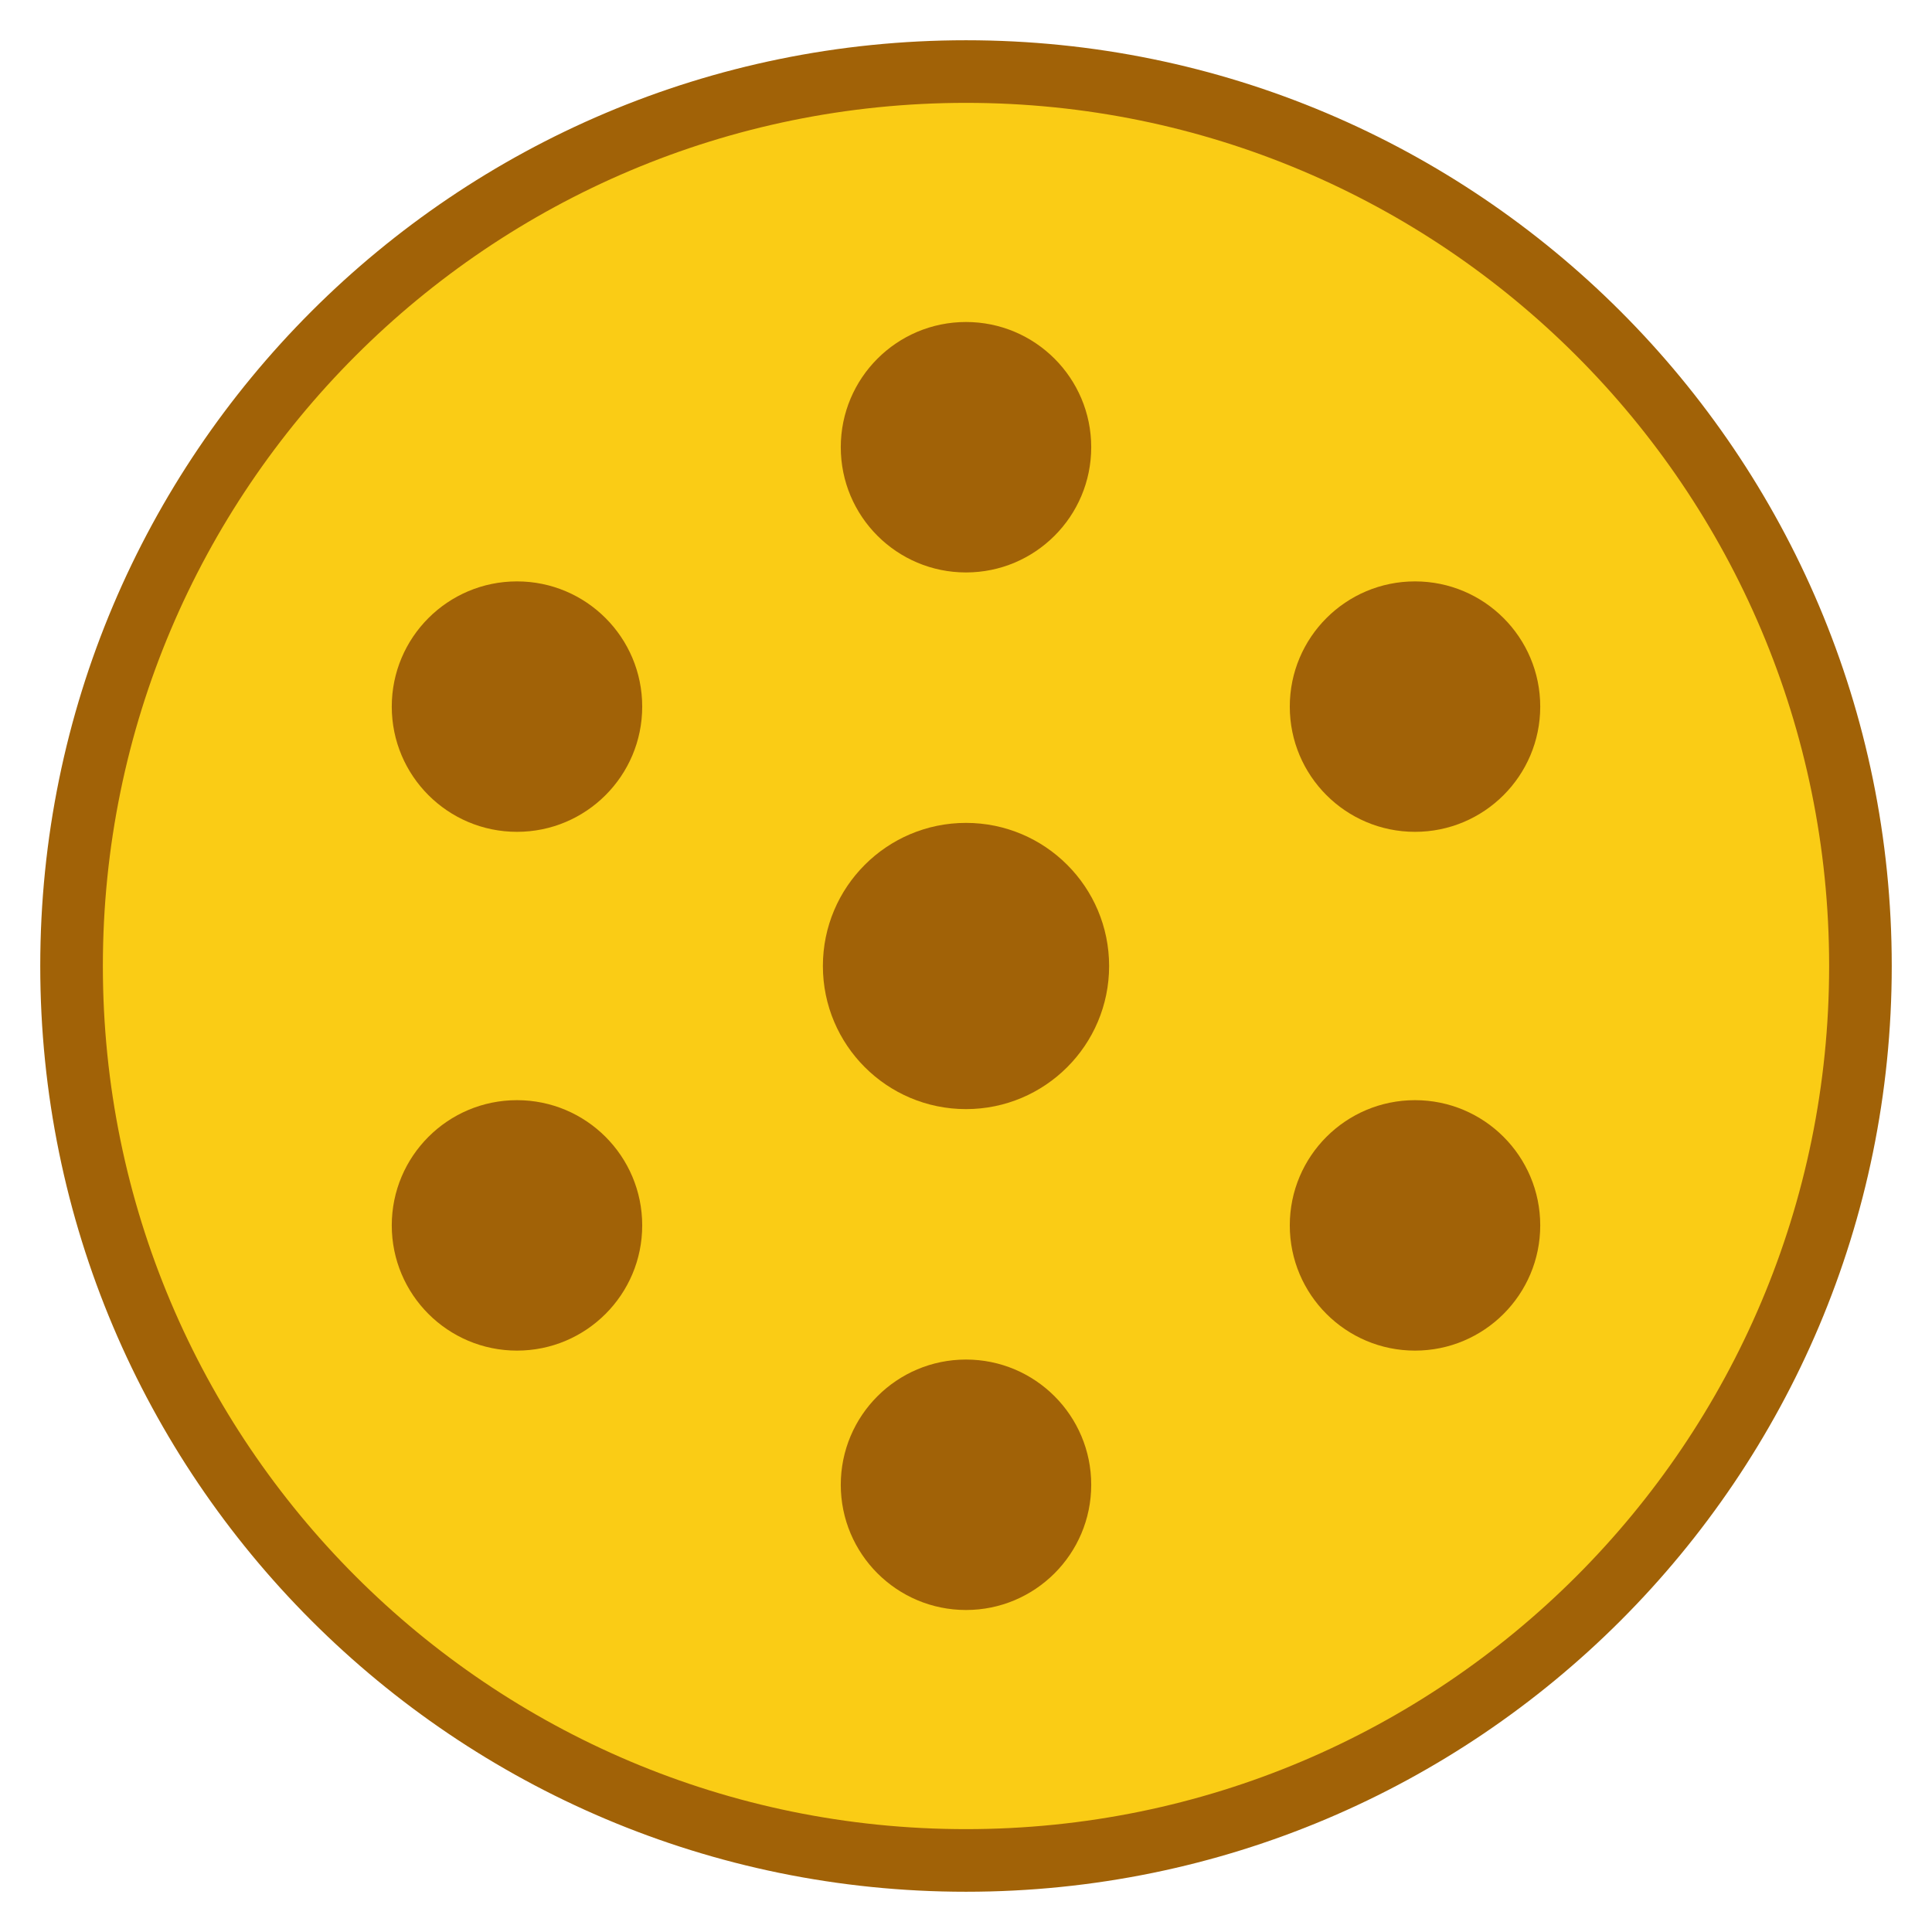
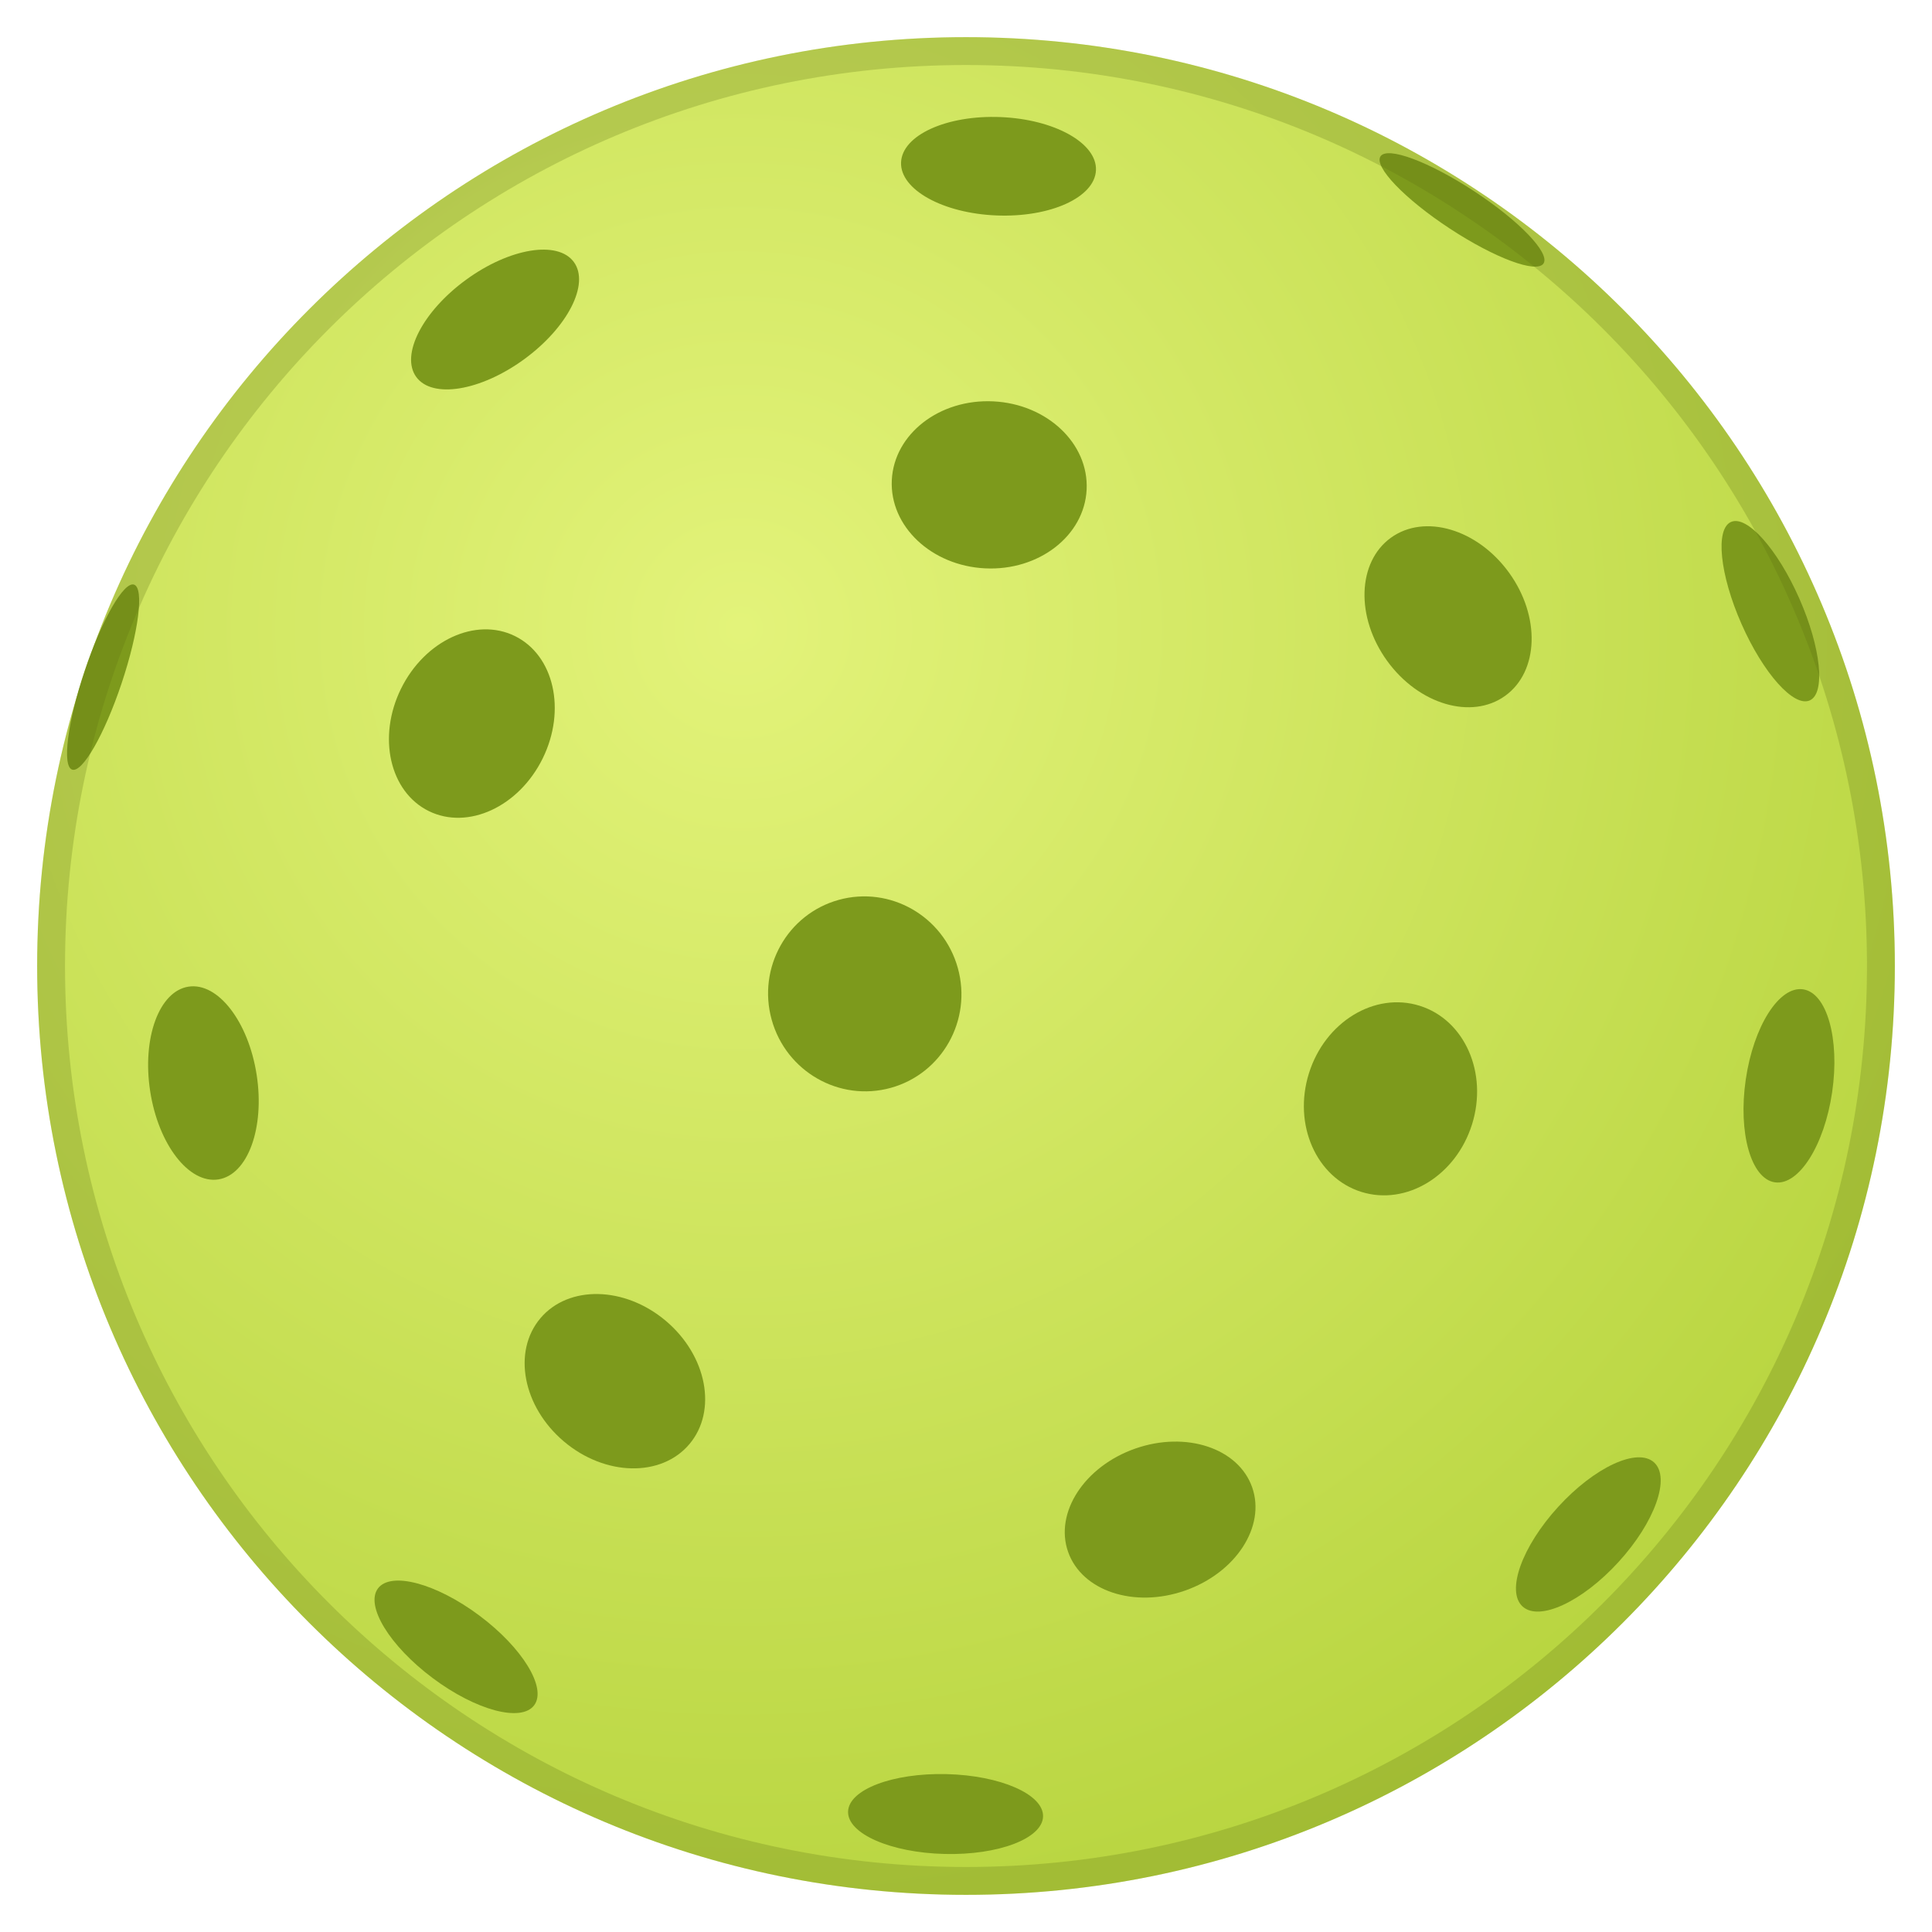
- <svg xmlns="http://www.w3.org/2000/svg" viewBox="-1.08 -1.08 2.16 2.16">
-   <circle r="1" fill="#facc15" stroke="#a16207" stroke-width="0.07" />
-   <g fill="#a16207">
-     <circle r="0.16" />
-     <circle cx="0.502" cy="0.29" r="0.14" />
-     <circle cy="0.58" r="0.14" />
-     <circle cx="-0.502" cy="0.29" r="0.14" />
-     <circle cx="-0.502" cy="-0.29" r="0.14" />
-     <circle cy="-0.58" r="0.14" />
-     <circle cx="0.502" cy="-0.29" r="0.14" />
+ <svg xmlns="http://www.w3.org/2000/svg" viewBox="-1.04 -1.04 2.08 2.08">
+   <defs>
+     <radialGradient id="pb" cx="38%" cy="32%" r="78%">
+       <stop offset="0" stop-color="#e3f37a" />
+       <stop offset="1" stop-color="#b4d23a" />
+     </radialGradient>
+   </defs>
+   <circle r="1" fill="url(#pb)" />
+   <g fill="#7d9a1c">
+     <ellipse cx="0.035" cy="-0.861" rx="0.053" ry="0.105" transform="rotate(-87.7 0.035 -0.861)" />
+     <ellipse cx="-0.507" cy="-0.696" rx="0.053" ry="0.105" transform="rotate(-126.1 -0.507 -0.696)" />
+     <ellipse cx="0.025" cy="-0.518" rx="0.090" ry="0.105" transform="rotate(-87.2 0.025 -0.518)" />
+     <ellipse cx="0.534" cy="-0.814" rx="0.024" ry="0.105" transform="rotate(-56.7 0.534 -0.814)" />
+     <ellipse cx="-0.532" cy="-0.261" rx="0.085" ry="0.105" transform="rotate(-153.8 -0.532 -0.261)" />
+     <ellipse cx="0.519" cy="-0.376" rx="0.081" ry="0.105" transform="rotate(-35.9 0.519 -0.376)" />
+     <ellipse cx="-0.929" cy="-0.311" rx="0.021" ry="0.105" transform="rotate(-161.5 -0.929 -0.311)" />
+     <ellipse cx="-0.109" cy="0.030" rx="0.104" ry="0.105" transform="rotate(164.5 -0.109 0.030)" />
+     <ellipse cx="0.866" cy="-0.382" rx="0.034" ry="0.105" transform="rotate(-23.8 0.866 -0.382)" />
+     <ellipse cx="-0.821" cy="0.126" rx="0.058" ry="0.105" transform="rotate(171.2 -0.821 0.126)" />
+     <ellipse cx="0.457" cy="0.143" rx="0.092" ry="0.105" transform="rotate(17.4 0.457 0.143)" />
+     <ellipse cx="-0.378" cy="0.447" rx="0.085" ry="0.105" transform="rotate(130.2 -0.378 0.447)" />
+     <ellipse cx="0.886" cy="0.129" rx="0.047" ry="0.105" transform="rotate(8.3 0.886 0.129)" />
+     <ellipse cx="0.209" cy="0.596" rx="0.081" ry="0.105" transform="rotate(70.7 0.209 0.596)" />
+     <ellipse cx="-0.549" cy="0.733" rx="0.042" ry="0.105" transform="rotate(126.8 -0.549 0.733)" />
+     <ellipse cx="0.670" cy="0.612" rx="0.044" ry="0.105" transform="rotate(42.4 0.670 0.612)" />
+     <ellipse cx="-0.022" cy="0.913" rx="0.043" ry="0.105" transform="rotate(91.4 -0.022 0.913)" />
  </g>
+   <circle r="0.985" fill="none" stroke="#5d7212" stroke-opacity=".25" stroke-width="0.03" />
</svg>
